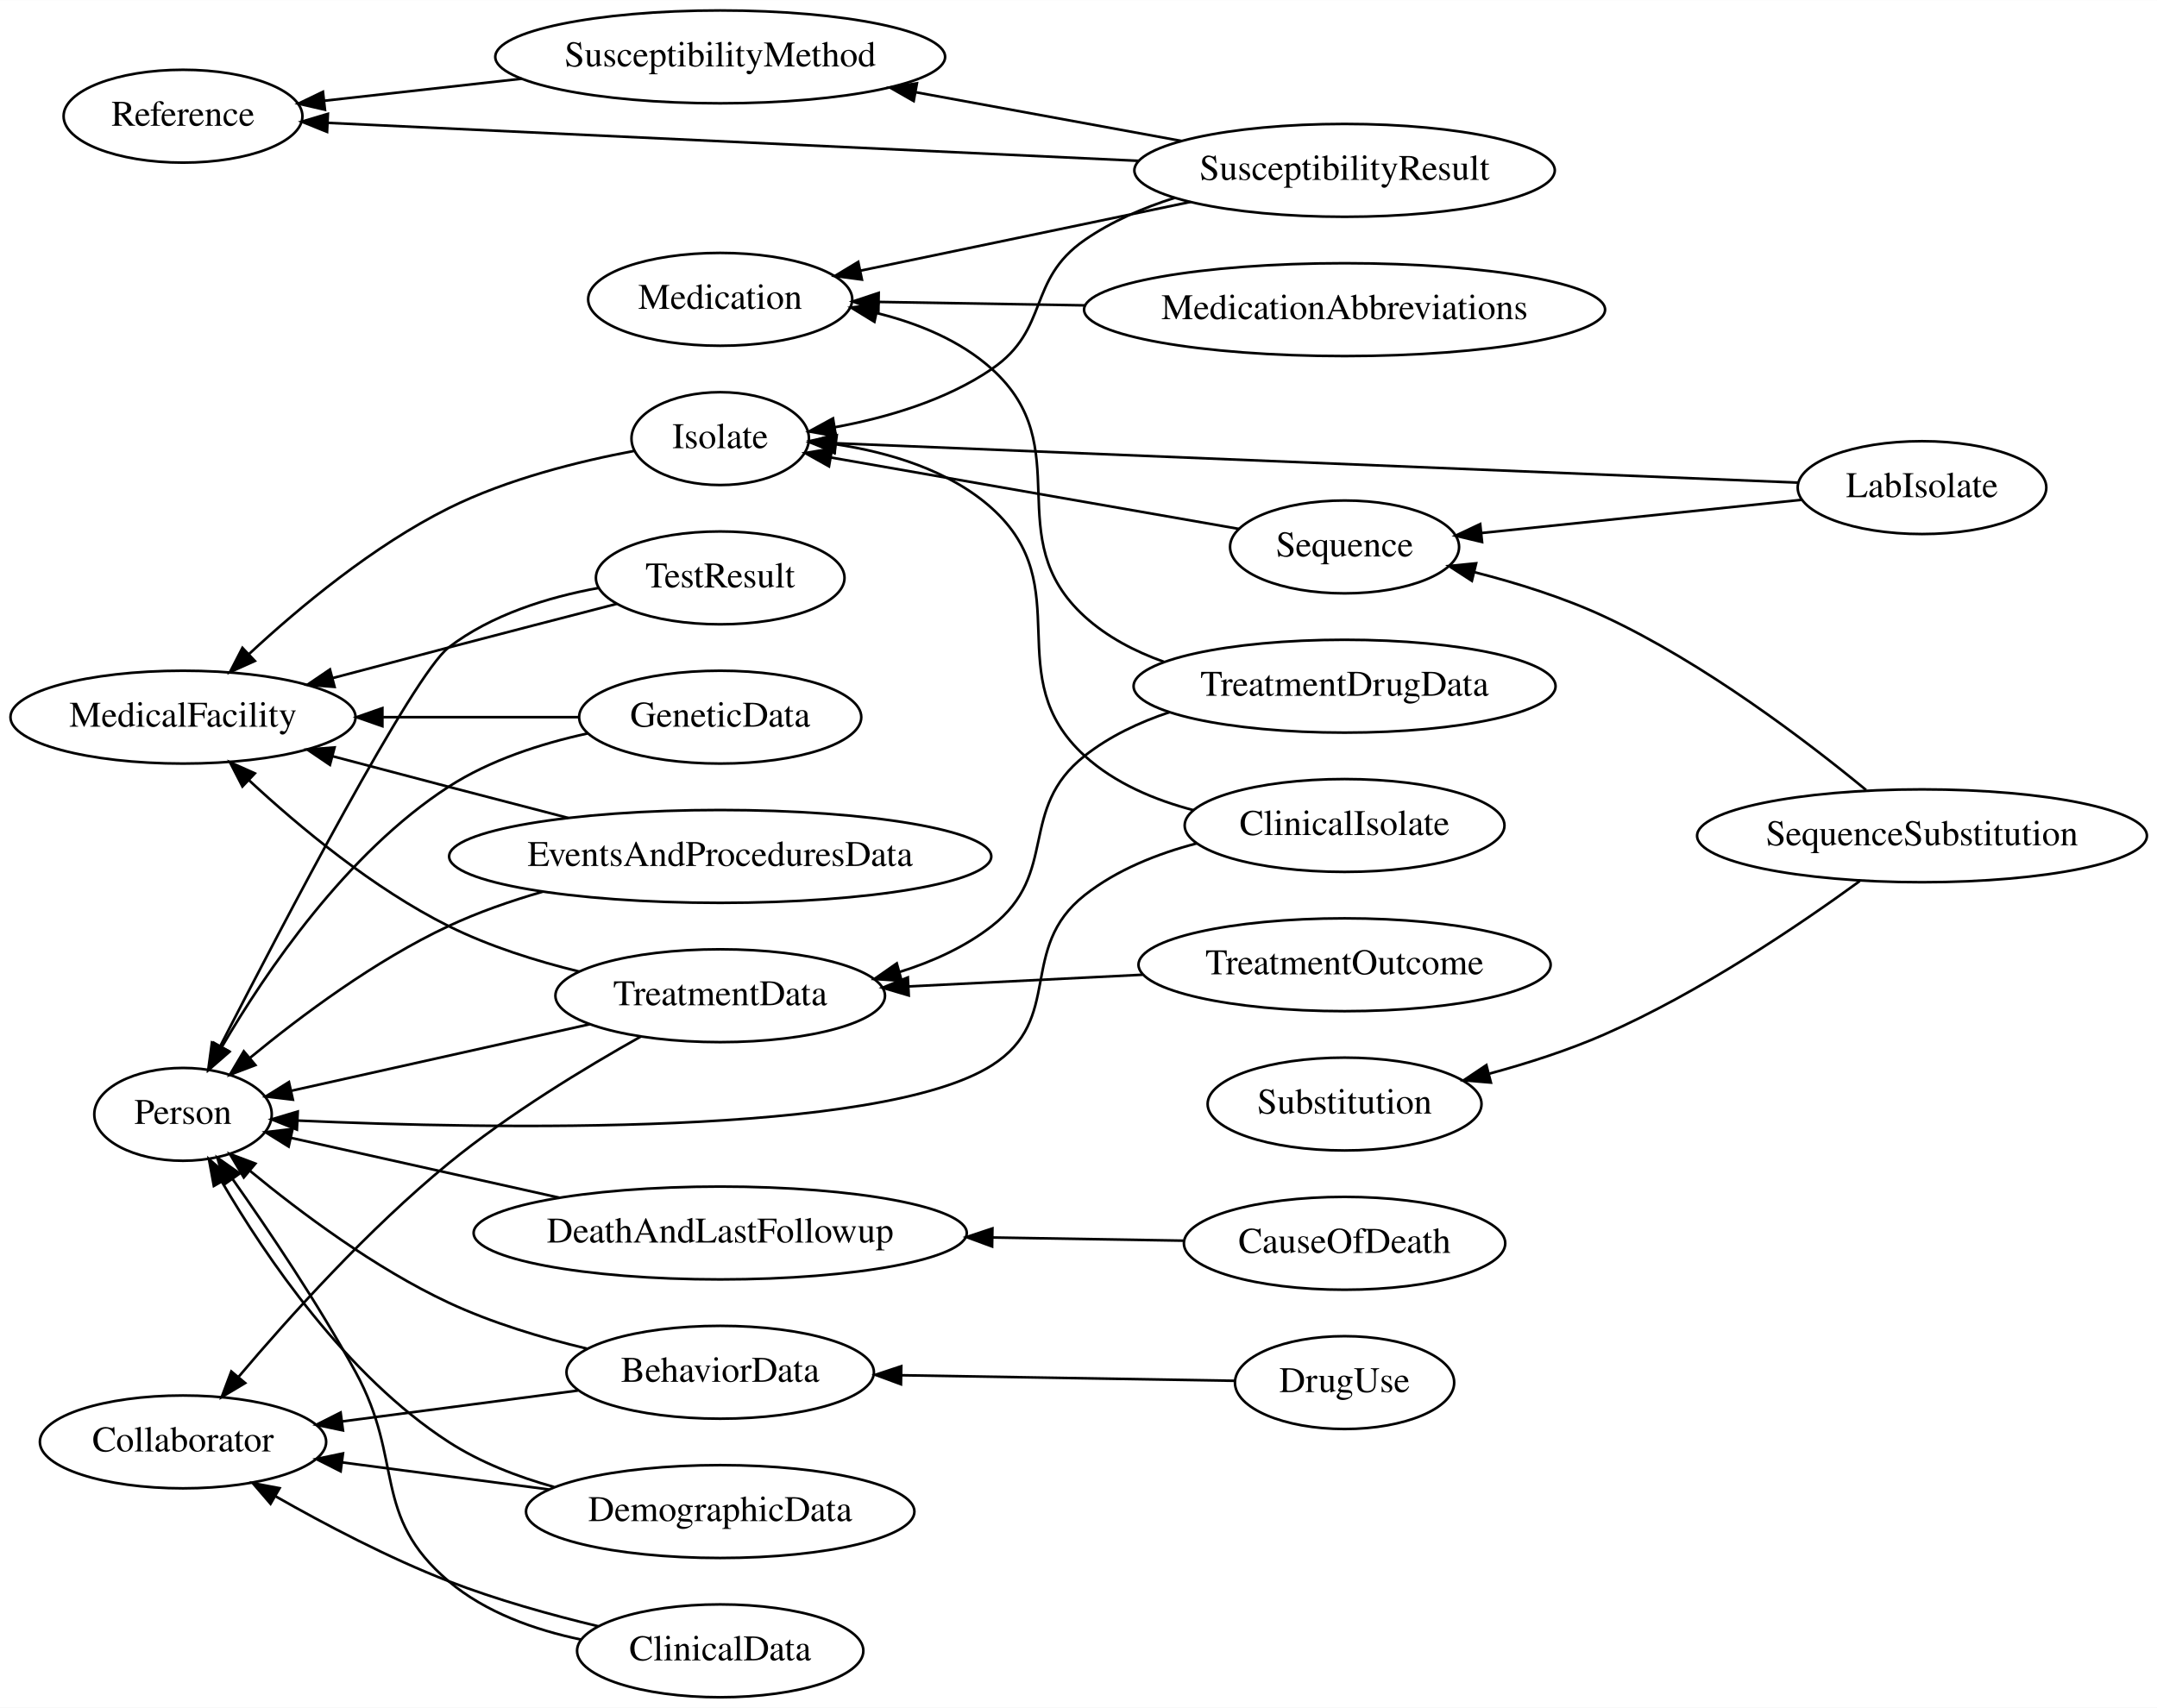
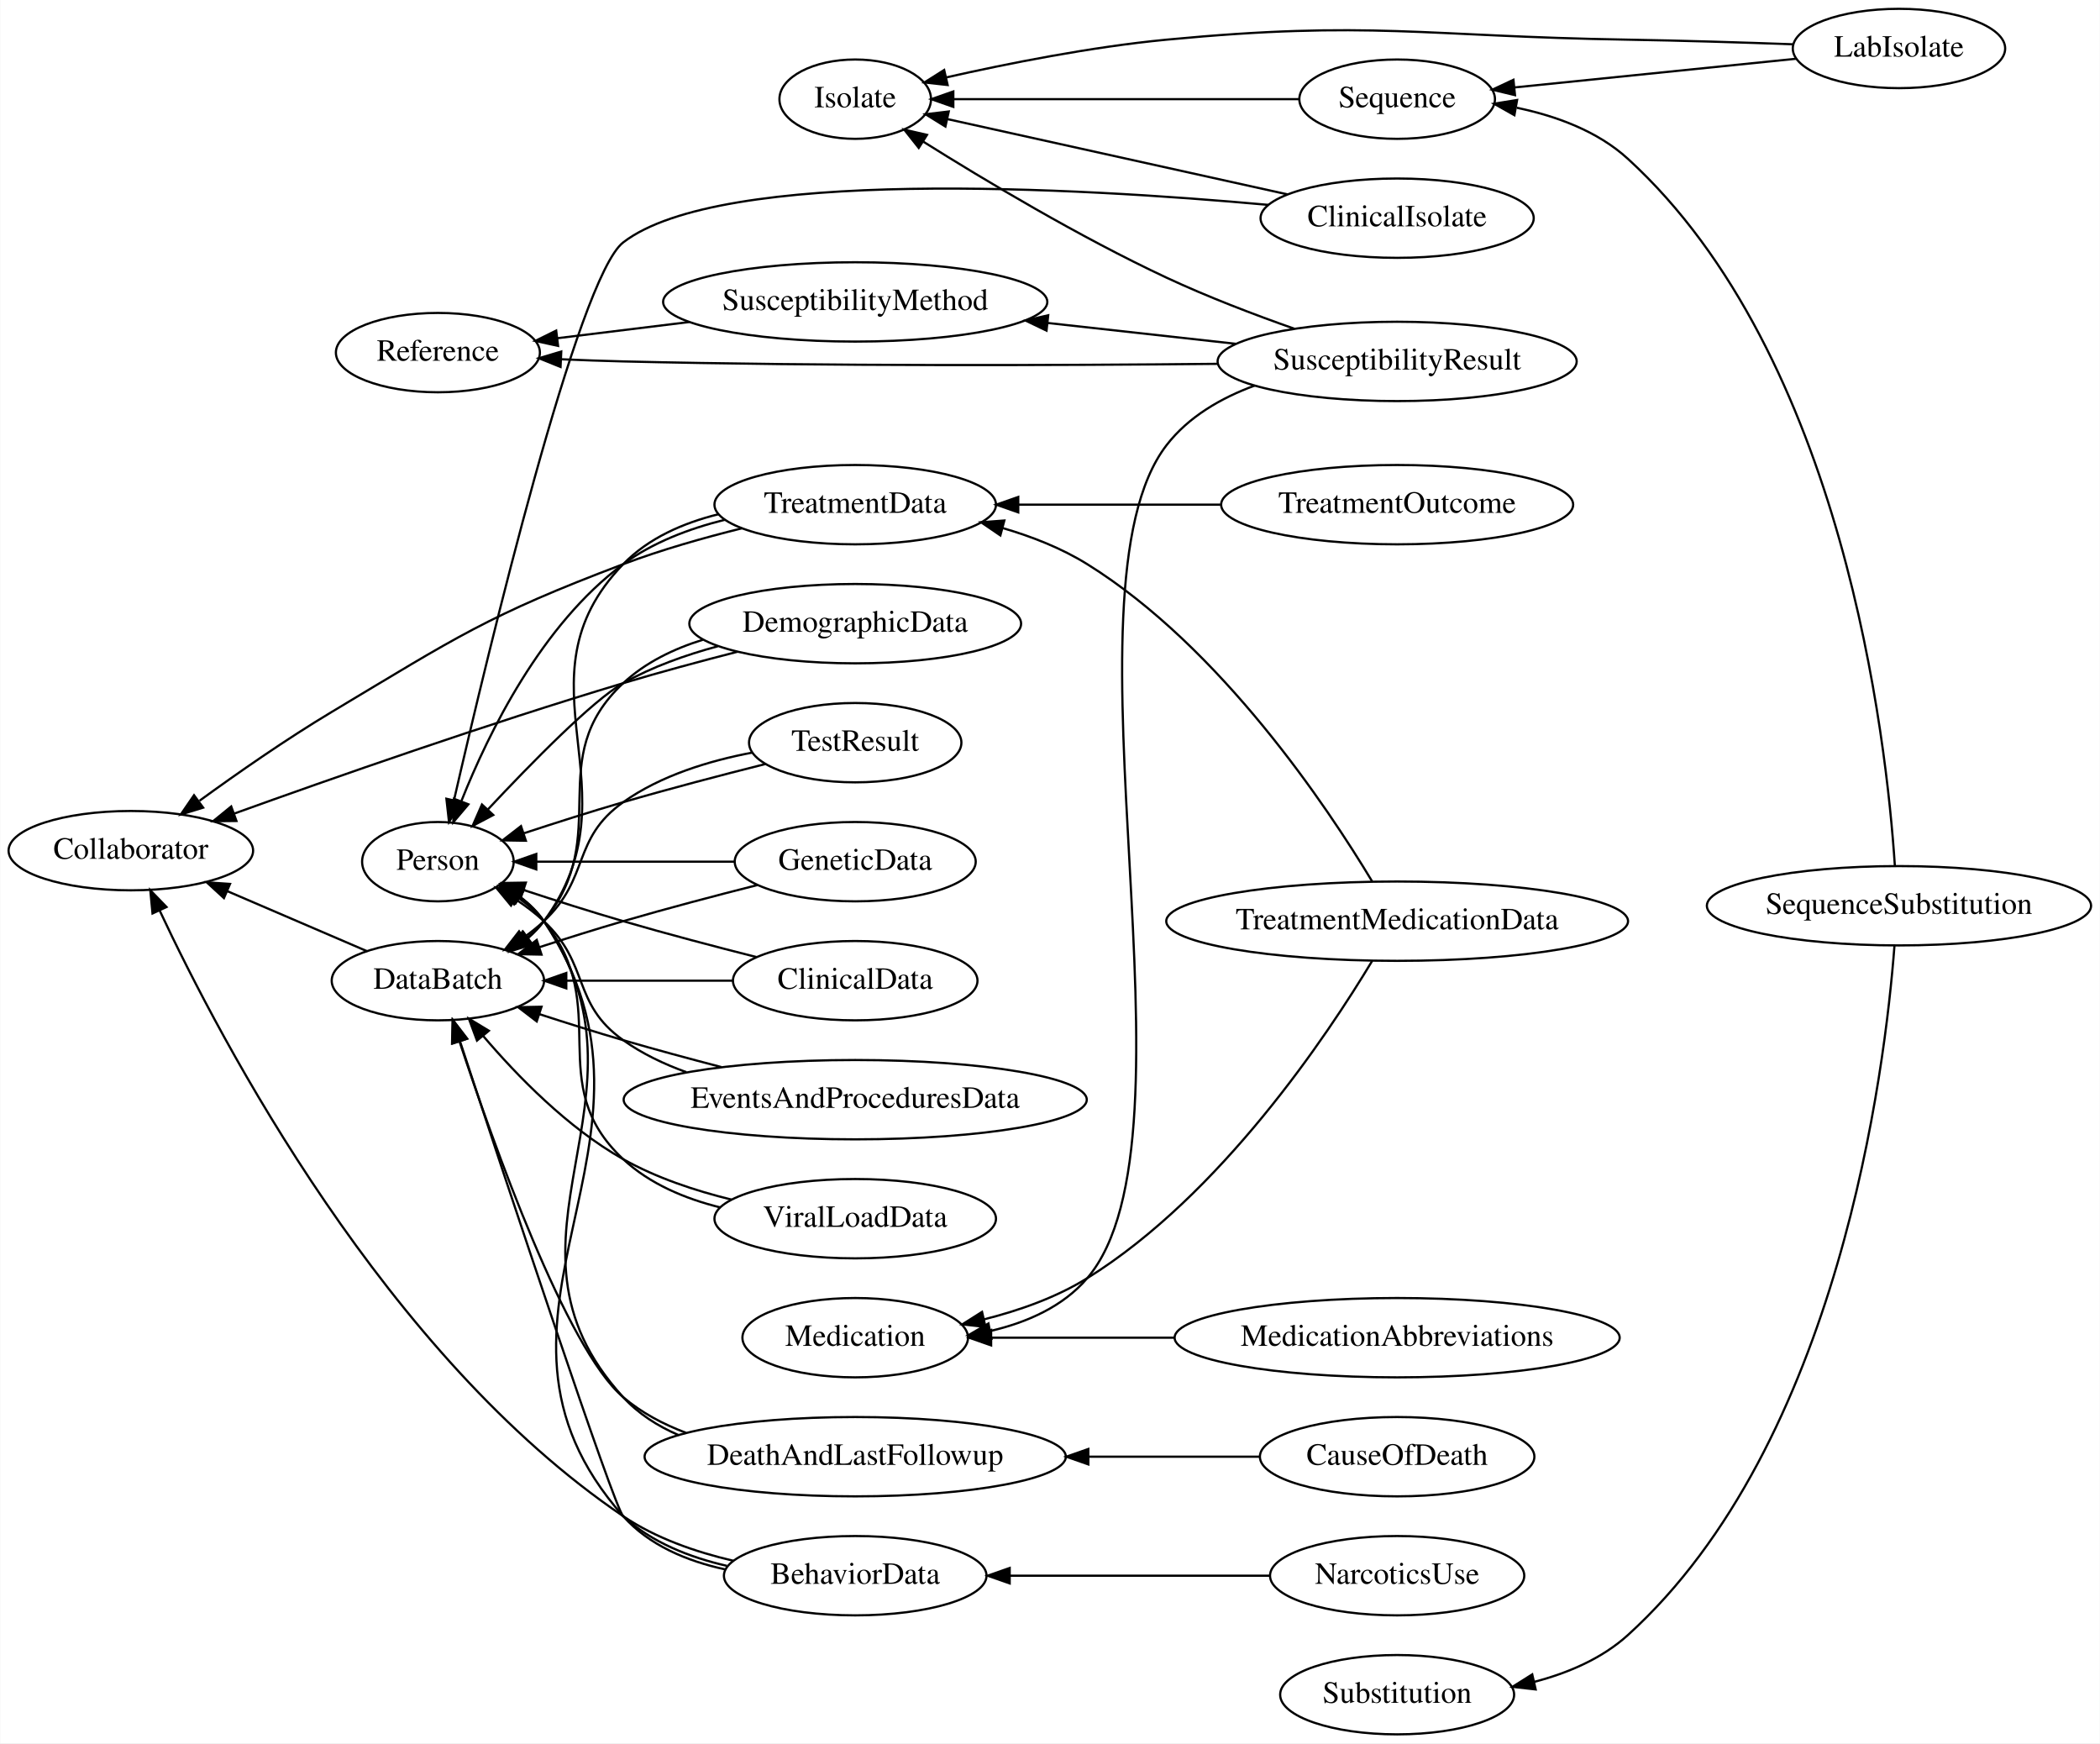
- <svg xmlns="http://www.w3.org/2000/svg" xmlns:xlink="http://www.w3.org/1999/xlink" width="836pt" height="662pt" viewBox="0.00 0.00 836.14 662.00">
-   <g id="graph0" class="graph" transform="scale(1 1) rotate(0) translate(4 658)">
-     <polygon fill="white" stroke="none" points="-4,4 -4,-658 832.136,-658 832.136,4 -4,4" />
+ <svg xmlns="http://www.w3.org/2000/svg" xmlns:xlink="http://www.w3.org/1999/xlink" width="953pt" height="791pt" viewBox="0.00 0.00 952.73 791.00">
+   <g id="graph0" class="graph" transform="scale(1 1) rotate(0) translate(4 787)">
+     <polygon fill="white" stroke="none" points="-4,4 -4,-787 948.729,-787 948.729,4 -4,4" />
    <g id="node1" class="node">
      <g id="a_node1">
-         <a xlink:href="/#susceptibilityresult" xlink:title="Drug susceptibility test results" target="_parent">
-           <ellipse fill="none" stroke="black" cx="517.21" cy="-592" rx="81.486" ry="18" />
-           <text text-anchor="middle" x="517.21" y="-588.3" font-family="Times,serif" font-size="14.00">SusceptibilityResult</text>
+         <a xlink:href="/#susceptibilityresult" xlink:title="Susceptibility test results" target="_parent">
+           <ellipse fill="none" stroke="black" cx="629.904" cy="-623" rx="81.486" ry="18" />
+           <text text-anchor="middle" x="629.904" y="-619.3" font-family="Times,serif" font-size="14.00">SusceptibilityResult</text>
        </a>
      </g>
    </g>
    <g id="node2" class="node">
      <g id="a_node2">
        <a xlink:href="/#isolate" xlink:title="Virus isolate (from an individual or used in a lab experiment)" target="_parent">
-           <ellipse fill="none" stroke="black" cx="275.179" cy="-488" rx="34.394" ry="18" />
-           <text text-anchor="middle" x="275.179" y="-484.3" font-family="Times,serif" font-size="14.00">Isolate</text>
+           <ellipse fill="none" stroke="black" cx="383.972" cy="-742" rx="34.394" ry="18" />
+           <text text-anchor="middle" x="383.972" y="-738.3" font-family="Times,serif" font-size="14.00">Isolate</text>
        </a>
      </g>
    </g>
    <g id="edge1" class="edge">
-       <path fill="none" stroke="black" d="M451.375,-581.355C439.103,-577.481 426.868,-572.199 416.469,-565 393.956,-549.413 403.069,-530.463 380.469,-515 362.593,-502.769 339.547,-496.078 319.667,-492.419" />
-       <polygon fill="black" stroke="black" points="320.039,-488.933 309.604,-490.768 318.906,-495.841 320.039,-488.933" />
+       <path fill="none" stroke="black" d="M583.322,-637.804C564.991,-644.248 543.837,-652.312 525.263,-661 485.725,-679.494 442.563,-705.336 414.704,-722.818" />
+       <polygon fill="black" stroke="black" points="412.804,-719.879 406.221,-728.18 416.544,-725.796 412.804,-719.879" />
    </g>
    <g id="node3" class="node">
      <g id="a_node3">
        <a xlink:href="/#susceptibilitymethod" xlink:title="Susceptibility testing methods" target="_parent">
-           <ellipse fill="none" stroke="black" cx="275.179" cy="-636" rx="87.185" ry="18" />
-           <text text-anchor="middle" x="275.179" y="-632.3" font-family="Times,serif" font-size="14.00">SusceptibilityMethod</text>
+           <ellipse fill="none" stroke="black" cx="383.972" cy="-650" rx="87.185" ry="18" />
+           <text text-anchor="middle" x="383.972" y="-646.3" font-family="Times,serif" font-size="14.00">SusceptibilityMethod</text>
        </a>
      </g>
    </g>
    <g id="edge2" class="edge">
-       <path fill="none" stroke="black" d="M454.084,-603.388C422.613,-609.157 384.158,-616.206 351.063,-622.273" />
-       <polygon fill="black" stroke="black" points="350.183,-618.876 340.978,-624.122 351.445,-625.761 350.183,-618.876" />
+       <path fill="none" stroke="black" d="M556.706,-630.991C529.93,-633.955 499.292,-637.346 471.376,-640.436" />
+       <polygon fill="black" stroke="black" points="470.782,-636.981 461.227,-641.56 471.552,-643.938 470.782,-636.981" />
    </g>
    <g id="node4" class="node">
      <g id="a_node4">
        <a xlink:href="/#medication" xlink:title="Medication" target="_parent">
-           <ellipse fill="none" stroke="black" cx="275.179" cy="-542" rx="51.191" ry="18" />
-           <text text-anchor="middle" x="275.179" y="-538.3" font-family="Times,serif" font-size="14.00">Medication</text>
+           <ellipse fill="none" stroke="black" cx="383.972" cy="-180" rx="51.191" ry="18" />
+           <text text-anchor="middle" x="383.972" y="-176.3" font-family="Times,serif" font-size="14.00">Medication</text>
        </a>
      </g>
    </g>
    <g id="edge3" class="edge">
-       <path fill="none" stroke="black" d="M457.492,-579.769C418.379,-571.621 367.391,-561 329.452,-553.097" />
-       <polygon fill="black" stroke="black" points="330.114,-549.66 319.611,-551.047 328.687,-556.513 330.114,-549.66" />
+       <path fill="none" stroke="black" d="M565.273,-612.049C549.983,-606.419 535.214,-597.897 525.263,-585 473.718,-518.194 544.022,-271.199 489.263,-207 478.257,-194.097 461.963,-186.947 445.507,-183.093" />
+       <polygon fill="black" stroke="black" points="445.772,-179.579 435.287,-181.098 444.431,-186.449 445.772,-179.579" />
    </g>
    <g id="node5" class="node">
      <g id="a_node5">
        <a xlink:href="/#reference" xlink:title="A reference to a publication" target="_parent">
-           <ellipse fill="none" stroke="black" cx="66.944" cy="-613" rx="46.292" ry="18" />
-           <text text-anchor="middle" x="66.944" y="-609.3" font-family="Times,serif" font-size="14.00">Reference</text>
+           <ellipse fill="none" stroke="black" cx="194.586" cy="-627" rx="46.292" ry="18" />
+           <text text-anchor="middle" x="194.586" y="-623.3" font-family="Times,serif" font-size="14.00">Reference</text>
        </a>
      </g>
    </g>
    <g id="edge4" class="edge">
-       <path fill="none" stroke="black" d="M437.615,-595.682C347.501,-599.904 202.087,-606.716 123.174,-610.413" />
-       <polygon fill="black" stroke="black" points="122.783,-606.927 112.958,-610.891 123.111,-613.919 122.783,-606.927" />
+       <path fill="none" stroke="black" d="M548.561,-621.903C477.567,-621.196 371.227,-620.774 278.682,-623 269.563,-623.219 259.886,-623.574 250.481,-623.984" />
+       <polygon fill="black" stroke="black" points="250.25,-620.49 240.422,-624.446 250.572,-627.483 250.25,-620.49" />
+     </g>
+     <g id="edge5" class="edge">
+       <path fill="none" stroke="black" d="M308.643,-640.877C288.641,-638.422 267.408,-635.815 248.808,-633.533" />
+       <polygon fill="black" stroke="black" points="249.123,-630.045 238.771,-632.301 248.27,-636.993 249.123,-630.045" />
    </g>
    <g id="node6" class="node">
      <g id="a_node6">
-         <a xlink:href="/#medicalfacility" xlink:title="A treatment, diagnosis, or research centre" target="_parent">
-           <ellipse fill="none" stroke="black" cx="66.944" cy="-380" rx="66.888" ry="18" />
-           <text text-anchor="middle" x="66.944" y="-376.3" font-family="Times,serif" font-size="14.00">MedicalFacility</text>
-         </a>
-       </g>
-     </g>
-     <g id="edge5" class="edge">
-       <path fill="none" stroke="black" d="M241.922,-483.243C220.664,-479.257 192.653,-472.346 169.888,-461 140.726,-446.466 112.085,-422.619 92.623,-404.555" />
-       <polygon fill="black" stroke="black" points="94.792,-401.79 85.124,-397.457 89.98,-406.873 94.792,-401.79" />
-     </g>
-     <g id="edge6" class="edge">
-       <path fill="none" stroke="black" d="M198.263,-627.534C172.851,-624.7 145.066,-621.601 121.704,-618.995" />
-       <polygon fill="black" stroke="black" points="121.971,-615.504 111.645,-617.874 121.195,-622.461 121.971,-615.504" />
+         <a xlink:href="/#collaborator" xlink:title="A collaborating site (provides participant data)" target="_parent">
+           <ellipse fill="none" stroke="black" cx="55.245" cy="-401" rx="55.491" ry="18" />
+           <text text-anchor="middle" x="55.245" y="-397.3" font-family="Times,serif" font-size="14.00">Collaborator</text>
+         </a>
+       </g>
    </g>
    <g id="node7" class="node">
      <g id="a_node7">
-         <a xlink:href="/#collaborator" xlink:title="A collaborating site (provides participant data)" target="_parent">
-           <ellipse fill="none" stroke="black" cx="66.944" cy="-99" rx="55.491" ry="18" />
-           <text text-anchor="middle" x="66.944" y="-95.3" font-family="Times,serif" font-size="14.00">Collaborator</text>
-         </a>
-       </g>
+         <a xlink:href="/#clinicalisolate" xlink:title="Isolate information" target="_parent">
+           <ellipse fill="none" stroke="black" cx="629.904" cy="-688" rx="61.99" ry="18" />
+           <text text-anchor="middle" x="629.904" y="-684.3" font-family="Times,serif" font-size="14.00">ClinicalIsolate</text>
+         </a>
+       </g>
+     </g>
+     <g id="edge6" class="edge">
+       <path fill="none" stroke="black" d="M580.127,-698.798C534.915,-708.807 468.41,-723.529 425.898,-732.94" />
+       <polygon fill="black" stroke="black" points="424.904,-729.575 415.897,-735.154 426.417,-736.41 424.904,-729.575" />
    </g>
    <g id="node8" class="node">
      <g id="a_node8">
-         <a xlink:href="/#clinicalisolate" xlink:title="Isolate information" target="_parent">
-           <ellipse fill="none" stroke="black" cx="517.21" cy="-338" rx="61.99" ry="18" />
-           <text text-anchor="middle" x="517.21" y="-334.3" font-family="Times,serif" font-size="14.00">ClinicalIsolate</text>
+         <a xlink:href="/#person" xlink:title="A study participant" target="_parent">
+           <ellipse fill="none" stroke="black" cx="194.586" cy="-396" rx="34.394" ry="18" />
+           <text text-anchor="middle" x="194.586" y="-392.3" font-family="Times,serif" font-size="14.00">Person</text>
        </a>
      </g>
    </g>
    <g id="edge7" class="edge">
-       <path fill="none" stroke="black" d="M458.811,-343.896C443.582,-347.866 428.147,-354.376 416.469,-365 382.763,-395.665 414.344,-430.521 380.469,-461 364.056,-475.768 340.602,-482.658 320.092,-485.794" />
-       <polygon fill="black" stroke="black" points="319.473,-482.345 309.996,-487.082 320.359,-489.288 319.473,-482.345" />
+       <path fill="none" stroke="black" d="M571.534,-694.026C484.089,-701.943 322.925,-711.149 278.682,-677 258.135,-661.141 217.539,-491.986 201.917,-424.028" />
+       <polygon fill="black" stroke="black" points="205.272,-422.997 199.632,-414.029 198.448,-424.557 205.272,-422.997" />
    </g>
    <g id="node9" class="node">
      <g id="a_node9">
-         <a xlink:href="/#person" xlink:title="A study participant" target="_parent">
-           <ellipse fill="none" stroke="black" cx="66.944" cy="-226" rx="34.394" ry="18" />
-           <text text-anchor="middle" x="66.944" y="-222.3" font-family="Times,serif" font-size="14.00">Person</text>
+         <a xlink:href="/#geneticdata" xlink:title="Records relevant genetic data about participants (e.g. IL28B)" target="_parent">
+           <ellipse fill="none" stroke="black" cx="383.972" cy="-396" rx="54.691" ry="18" />
+           <text text-anchor="middle" x="383.972" y="-392.3" font-family="Times,serif" font-size="14.00">GeneticData</text>
        </a>
      </g>
    </g>
    <g id="edge8" class="edge">
-       <path fill="none" stroke="black" d="M459.997,-331.078C444.701,-327.094 428.934,-320.833 416.469,-311 390.236,-290.306 408.67,-262.921 380.469,-245 336.98,-217.365 186.506,-220.24 111.355,-223.593" />
-       <polygon fill="black" stroke="black" points="111.095,-220.101 101.27,-224.066 111.423,-227.093 111.095,-220.101" />
+       <path fill="none" stroke="black" d="M329.275,-396C300.823,-396 266.314,-396 239.484,-396" />
+       <polygon fill="black" stroke="black" points="239.237,-392.5 229.237,-396 239.237,-399.5 239.237,-392.5" />
    </g>
    <g id="node10" class="node">
      <g id="a_node10">
-         <a xlink:href="/#treatmentdrugdata" xlink:title="How much and what kind of a drug was included in a treatment regimen" target="_parent">
-           <ellipse fill="none" stroke="black" cx="517.21" cy="-392" rx="81.786" ry="18" />
-           <text text-anchor="middle" x="517.21" y="-388.3" font-family="Times,serif" font-size="14.00">TreatmentDrugData</text>
+         <a xlink:href="/#databatch" xlink:title="A study, trial, or other batch of data from a collaborator" target="_parent">
+           <ellipse fill="none" stroke="black" cx="194.586" cy="-342" rx="48.192" ry="18" />
+           <text text-anchor="middle" x="194.586" y="-338.3" font-family="Times,serif" font-size="14.00">DataBatch</text>
        </a>
      </g>
    </g>
    <g id="edge9" class="edge">
-       <path fill="none" stroke="black" d="M447.155,-401.466C435.934,-405.464 425.161,-411.093 416.469,-419 382.763,-449.665 414.344,-484.521 380.469,-515 368.15,-526.085 351.864,-532.731 335.833,-536.683" />
-       <polygon fill="black" stroke="black" points="334.965,-533.289 325.923,-538.811 336.435,-540.133 334.965,-533.289" />
+       <path fill="none" stroke="black" d="M339.681,-385.42C320.866,-380.66 298.612,-374.812 278.682,-369 266.272,-365.381 252.916,-361.18 240.619,-357.184" />
+       <polygon fill="black" stroke="black" points="241.616,-353.828 231.023,-354.04 239.436,-360.48 241.616,-353.828" />
+     </g>
+     <g id="edge34" class="edge">
+       <path fill="none" stroke="black" d="M162.421,-355.388C143.701,-363.43 119.616,-373.777 99.119,-382.582" />
+       <polygon fill="black" stroke="black" points="97.493,-379.471 89.686,-386.634 100.256,-385.903 97.493,-379.471" />
    </g>
    <g id="node11" class="node">
      <g id="a_node11">
-         <a xlink:href="/#treatmentdata" xlink:title="Information about a participant's treatment" target="_parent">
-           <ellipse fill="none" stroke="black" cx="275.179" cy="-272" rx="63.889" ry="18" />
-           <text text-anchor="middle" x="275.179" y="-268.3" font-family="Times,serif" font-size="14.00">TreatmentData</text>
+         <a xlink:href="/#clinicaldata" xlink:title="Diagnostic information about a participant" target="_parent">
+           <ellipse fill="none" stroke="black" cx="383.972" cy="-342" rx="55.491" ry="18" />
+           <text text-anchor="middle" x="383.972" y="-338.3" font-family="Times,serif" font-size="14.00">ClinicalData</text>
        </a>
      </g>
    </g>
    <g id="edge10" class="edge">
-       <path fill="none" stroke="black" d="M449.339,-381.927C437.574,-378.002 426.047,-372.555 416.469,-365 390.236,-344.306 406.817,-319.549 380.469,-299 370.069,-290.888 357.484,-285.197 344.707,-281.207" />
-       <polygon fill="black" stroke="black" points="345.506,-277.797 334.933,-278.477 343.622,-284.538 345.506,-277.797" />
-     </g>
-     <g id="edge33" class="edge">
-       <path fill="none" stroke="black" d="M220.648,-281.331C203.864,-285.434 185.623,-291.158 169.888,-299 140.726,-313.534 112.085,-337.381 92.623,-355.445" />
-       <polygon fill="black" stroke="black" points="89.98,-353.127 85.124,-362.543 94.792,-358.21 89.98,-353.127" />
-     </g>
-     <g id="edge34" class="edge">
-       <path fill="none" stroke="black" d="M244.503,-256.224C222.858,-244.086 193.334,-226.186 169.888,-207 138.965,-181.696 108.123,-147.451 88.596,-124.363" />
-       <polygon fill="black" stroke="black" points="91.035,-121.824 81.935,-116.399 85.666,-126.315 91.035,-121.824" />
-     </g>
-     <g id="edge35" class="edge">
-       <path fill="none" stroke="black" d="M224.78,-260.982C189.358,-253.081 142.203,-242.563 108.878,-235.13" />
-       <polygon fill="black" stroke="black" points="109.53,-231.69 99.008,-232.929 108.006,-238.522 109.53,-231.69" />
+       <path fill="none" stroke="black" d="M339.172,-352.709C320.465,-357.445 298.432,-363.24 278.682,-369 263.917,-373.306 247.813,-378.436 233.747,-383.062" />
+       <polygon fill="black" stroke="black" points="232.303,-379.854 223.913,-386.323 234.506,-386.498 232.303,-379.854" />
+     </g>
+     <g id="edge11" class="edge">
+       <path fill="none" stroke="black" d="M328.521,-342C304.788,-342 276.956,-342 252.908,-342" />
+       <polygon fill="black" stroke="black" points="252.856,-338.5 242.856,-342 252.856,-345.5 252.856,-338.5" />
    </g>
    <g id="node12" class="node">
      <g id="a_node12">
-         <a xlink:href="/#geneticdata" xlink:title="Records relevant genetic data about participants (e.g. IL28B)" target="_parent">
-           <ellipse fill="none" stroke="black" cx="275.179" cy="-380" rx="54.691" ry="18" />
-           <text text-anchor="middle" x="275.179" y="-376.3" font-family="Times,serif" font-size="14.00">GeneticData</text>
-         </a>
-       </g>
-     </g>
-     <g id="edge11" class="edge">
-       <path fill="none" stroke="black" d="M220.531,-380C197.349,-380 169.796,-380 144.524,-380" />
-       <polygon fill="black" stroke="black" points="144.226,-376.5 134.225,-380 144.225,-383.5 144.226,-376.5" />
+         <a xlink:href="/#demographicdata" xlink:title="Demographic information about a participant" target="_parent">
+           <ellipse fill="none" stroke="black" cx="383.972" cy="-504" rx="75.287" ry="18" />
+           <text text-anchor="middle" x="383.972" y="-500.3" font-family="Times,serif" font-size="14.00">DemographicData</text>
+         </a>
+       </g>
    </g>
    <g id="edge12" class="edge">
-       <path fill="none" stroke="black" d="M223.757,-373.687C205.72,-369.747 185.909,-363.357 169.888,-353 130.251,-327.377 98.959,-281.169 81.984,-252.117" />
-       <polygon fill="black" stroke="black" points="84.973,-250.293 76.983,-243.335 78.89,-253.757 84.973,-250.293" />
+       <path fill="none" stroke="black" d="M330.503,-491.245C313.859,-486.977 295.432,-482.022 278.682,-477 216.953,-458.493 146.741,-433.9 102,-417.771" />
+       <polygon fill="black" stroke="black" points="103.17,-414.473 92.576,-414.363 100.79,-421.055 103.17,-414.473" />
+     </g>
+     <g id="edge13" class="edge">
+       <path fill="none" stroke="black" d="M321.629,-493.748C306.98,-489.801 291.8,-484.389 278.682,-477 264.924,-469.251 236.86,-440.623 217.168,-419.59" />
+       <polygon fill="black" stroke="black" points="219.705,-417.179 210.333,-412.238 214.578,-421.945 219.705,-417.179" />
+     </g>
+     <g id="edge14" class="edge">
+       <path fill="none" stroke="black" d="M314.854,-496.703C301.604,-492.603 288.729,-486.382 278.682,-477 241.702,-442.468 274.732,-408.151 242.682,-369 240.465,-366.293 237.901,-363.803 235.137,-361.524" />
+       <polygon fill="black" stroke="black" points="237.108,-358.631 226.939,-355.656 233.034,-364.323 237.108,-358.631" />
    </g>
    <g id="node13" class="node">
      <g id="a_node13">
-         <a xlink:href="/#clinicaldata" xlink:title="Diagnostic information about a participant" target="_parent">
-           <ellipse fill="none" stroke="black" cx="275.179" cy="-18" rx="55.491" ry="18" />
-           <text text-anchor="middle" x="275.179" y="-14.3" font-family="Times,serif" font-size="14.00">ClinicalData</text>
-         </a>
-       </g>
-     </g>
-     <g id="edge13" class="edge">
-       <path fill="none" stroke="black" d="M228.017,-27.496C209.626,-31.909 188.457,-37.793 169.888,-45 146.677,-54.009 121.97,-67.002 102.693,-77.985" />
-       <polygon fill="black" stroke="black" points="100.875,-74.993 93.97,-83.028 104.379,-81.053 100.875,-74.993" />
-     </g>
-     <g id="edge14" class="edge">
-       <path fill="none" stroke="black" d="M221.361,-22.334C203.383,-26.077 184.229,-32.849 169.888,-45 139.832,-70.468 152.796,-91.439 133.888,-126 119.368,-152.54 100.056,-181.209 86.087,-201.016" />
-       <polygon fill="black" stroke="black" points="83.215,-199.015 80.269,-209.192 88.919,-203.073 83.215,-199.015" />
+         <a xlink:href="/#treatmentmedicationdata" xlink:title="How much and what kind of medications were included in a treatment regimen" target="_parent">
+           <ellipse fill="none" stroke="black" cx="629.904" cy="-369" rx="104.782" ry="18" />
+           <text text-anchor="middle" x="629.904" y="-365.3" font-family="Times,serif" font-size="14.00">TreatmentMedicationData</text>
+         </a>
+       </g>
+     </g>
+     <g id="edge15" class="edge">
+       <path fill="none" stroke="black" d="M618.595,-351.01C598.332,-317.326 549.961,-244.747 489.263,-207 475.19,-198.248 458.364,-192.32 442.378,-188.309" />
+       <polygon fill="black" stroke="black" points="443.095,-184.883 432.564,-186.052 441.525,-191.705 443.095,-184.883" />
    </g>
    <g id="node14" class="node">
      <g id="a_node14">
-         <a xlink:href="/#demographicdata" xlink:title="Demographic information about a participant" target="_parent">
-           <ellipse fill="none" stroke="black" cx="275.179" cy="-72" rx="75.287" ry="18" />
-           <text text-anchor="middle" x="275.179" y="-68.3" font-family="Times,serif" font-size="14.00">DemographicData</text>
-         </a>
-       </g>
-     </g>
-     <g id="edge15" class="edge">
-       <path fill="none" stroke="black" d="M208.641,-80.58C183.037,-83.932 153.85,-87.753 128.723,-91.043" />
-       <polygon fill="black" stroke="black" points="128.049,-87.601 118.588,-92.37 128.958,-94.542 128.049,-87.601" />
+         <a xlink:href="/#treatmentdata" xlink:title="Information about a participant's treatment" target="_parent">
+           <ellipse fill="none" stroke="black" cx="383.972" cy="-558" rx="63.889" ry="18" />
+           <text text-anchor="middle" x="383.972" y="-554.3" font-family="Times,serif" font-size="14.00">TreatmentData</text>
+         </a>
+       </g>
    </g>
    <g id="edge16" class="edge">
-       <path fill="none" stroke="black" d="M210.803,-81.521C196.607,-85.48 182.139,-91.08 169.888,-99 130.251,-124.623 98.959,-170.831 81.984,-199.883" />
-       <polygon fill="black" stroke="black" points="78.89,-198.243 76.983,-208.665 84.973,-201.707 78.89,-198.243" />
+       <path fill="none" stroke="black" d="M618.595,-386.99C598.332,-420.674 549.961,-493.253 489.263,-531 477.633,-538.233 464.123,-543.537 450.761,-547.424" />
+       <polygon fill="black" stroke="black" points="449.842,-544.046 441.086,-550.011 451.651,-550.809 449.842,-544.046" />
+     </g>
+     <g id="edge38" class="edge">
+       <path fill="none" stroke="black" d="M332.689,-547.309C315.327,-543.008 295.915,-537.511 278.682,-531 217.065,-507.722 203.01,-497.824 146.49,-464 125.826,-451.634 103.636,-436.174 86.43,-423.664" />
+       <polygon fill="black" stroke="black" points="88.055,-420.516 77.922,-417.424 83.915,-426.16 88.055,-420.516" />
+     </g>
+     <g id="edge39" class="edge">
+       <path fill="none" stroke="black" d="M324.826,-551.147C308.755,-547.166 292.071,-540.89 278.682,-531 241.688,-503.675 217.583,-454.499 205.304,-423.643" />
+       <polygon fill="black" stroke="black" points="208.433,-422.028 201.591,-413.939 201.895,-424.53 208.433,-422.028" />
+     </g>
+     <g id="edge40" class="edge">
+       <path fill="none" stroke="black" d="M321.953,-553.672C306.013,-549.728 290.116,-542.838 278.682,-531 227.44,-477.95 286.4,-428.403 242.682,-369 240.671,-366.267 238.294,-363.769 235.694,-361.494" />
+       <polygon fill="black" stroke="black" points="237.486,-358.466 227.368,-355.324 233.318,-364.09 237.486,-358.466" />
    </g>
    <g id="node15" class="node">
      <g id="a_node15">
        <a xlink:href="/#medicationabbreviations" xlink:title="Common abbreviations for medications" target="_parent">
-           <ellipse fill="none" stroke="black" cx="517.21" cy="-538" rx="100.983" ry="18" />
-           <text text-anchor="middle" x="517.21" y="-534.3" font-family="Times,serif" font-size="14.00">MedicationAbbreviations</text>
+           <ellipse fill="none" stroke="black" cx="629.904" cy="-180" rx="100.983" ry="18" />
+           <text text-anchor="middle" x="629.904" y="-176.3" font-family="Times,serif" font-size="14.00">MedicationAbbreviations</text>
        </a>
      </g>
    </g>
    <g id="edge17" class="edge">
-       <path fill="none" stroke="black" d="M416.848,-539.656C389.651,-540.109 360.994,-540.587 336.695,-540.992" />
-       <polygon fill="black" stroke="black" points="336.504,-537.494 326.564,-541.16 336.621,-544.493 336.504,-537.494" />
+       <path fill="none" stroke="black" d="M528.984,-180C500.768,-180 470.923,-180 445.765,-180" />
+       <polygon fill="black" stroke="black" points="445.649,-176.5 435.649,-180 445.649,-183.5 445.649,-176.5" />
    </g>
    <g id="node16" class="node">
      <g id="a_node16">
-         <a xlink:href="/#eventsandproceduresdata" xlink:title="Significant clinical events and/or procedures (e.g. diagnoses, surgeries, etc.)" target="_parent">
-           <ellipse fill="none" stroke="black" cx="275.179" cy="-326" rx="105.082" ry="18" />
-           <text text-anchor="middle" x="275.179" y="-322.3" font-family="Times,serif" font-size="14.00">EventsAndProceduresData</text>
+         <a xlink:href="/#eventsandproceduresdata" xlink:title="Significant clinical events and/or procedures (e.g. diagnosed comorbid conditions, surgeries, transplants, etc.)" target="_parent">
+           <ellipse fill="none" stroke="black" cx="383.972" cy="-288" rx="105.082" ry="18" />
+           <text text-anchor="middle" x="383.972" y="-284.3" font-family="Times,serif" font-size="14.00">EventsAndProceduresData</text>
        </a>
      </g>
    </g>
    <g id="edge18" class="edge">
-       <path fill="none" stroke="black" d="M216.242,-340.938C201.147,-344.847 184.905,-349.067 169.888,-353 155.354,-356.806 139.662,-360.947 125.048,-364.816" />
-       <polygon fill="black" stroke="black" points="123.901,-361.499 115.131,-367.444 125.694,-368.265 123.901,-361.499" />
+       <path fill="none" stroke="black" d="M307.37,-300.479C297.185,-304.141 287.294,-308.877 278.682,-315 255.173,-331.714 263.754,-349.303 242.682,-369 238.822,-372.608 234.394,-375.931 229.832,-378.92" />
+       <polygon fill="black" stroke="black" points="227.761,-376.081 221.007,-384.245 231.378,-382.075 227.761,-376.081" />
    </g>
    <g id="edge19" class="edge">
-       <path fill="none" stroke="black" d="M206.418,-312.339C193.98,-308.752 181.324,-304.347 169.888,-299 141.419,-285.688 112.637,-264.173 92.95,-247.941" />
-       <polygon fill="black" stroke="black" points="95.006,-245.097 85.097,-241.348 90.505,-250.458 95.006,-245.097" />
+       <path fill="none" stroke="black" d="M323.238,-302.798C308.617,-306.604 293.046,-310.811 278.682,-315 266.272,-318.619 252.916,-322.82 240.619,-326.816" />
+       <polygon fill="black" stroke="black" points="239.436,-323.52 231.023,-329.96 241.616,-330.172 239.436,-323.52" />
    </g>
    <g id="node17" class="node">
      <g id="a_node17">
        <a xlink:href="/#deathandlastfollowup" xlink:title="Records data about  leaving the study" target="_parent">
-           <ellipse fill="none" stroke="black" cx="275.179" cy="-180" rx="95.583" ry="18" />
-           <text text-anchor="middle" x="275.179" y="-176.3" font-family="Times,serif" font-size="14.00">DeathAndLastFollowup</text>
+           <ellipse fill="none" stroke="black" cx="383.972" cy="-126" rx="95.583" ry="18" />
+           <text text-anchor="middle" x="383.972" y="-122.3" font-family="Times,serif" font-size="14.00">DeathAndLastFollowup</text>
        </a>
      </g>
    </g>
    <g id="edge20" class="edge">
-       <path fill="none" stroke="black" d="M212.86,-193.677C179.297,-201.163 138.622,-210.235 108.919,-216.861" />
-       <polygon fill="black" stroke="black" points="107.898,-213.502 98.9,-219.095 109.422,-220.334 107.898,-213.502" />
+       <path fill="none" stroke="black" d="M303.642,-135.876C294.244,-139.941 285.565,-145.482 278.682,-153 212.963,-224.785 298.251,-289.1 242.682,-369 239.73,-373.243 235.882,-376.908 231.657,-380.047" />
+       <polygon fill="black" stroke="black" points="229.745,-377.115 223.203,-385.449 233.514,-383.014 229.745,-377.115" />
+     </g>
+     <g id="edge21" class="edge">
+       <path fill="none" stroke="black" d="M307.143,-136.855C296.815,-140.741 286.944,-145.971 278.682,-153 252.866,-174.964 219.843,-267.626 204.35,-314.541" />
+       <polygon fill="black" stroke="black" points="201.011,-313.49 201.233,-324.083 207.665,-315.664 201.011,-313.49" />
    </g>
    <g id="node18" class="node">
      <g id="a_node18">
        <a xlink:href="/#treatmentoutcome" xlink:title="Outcome of a participant's treatment" target="_parent">
-           <ellipse fill="none" stroke="black" cx="517.21" cy="-284" rx="79.886" ry="18" />
-           <text text-anchor="middle" x="517.21" y="-280.3" font-family="Times,serif" font-size="14.00">TreatmentOutcome</text>
-         </a>
-       </g>
-     </g>
-     <g id="edge21" class="edge">
-       <path fill="none" stroke="black" d="M438.942,-280.137C409.892,-278.685 376.998,-277.04 348.422,-275.612" />
-       <polygon fill="black" stroke="black" points="348.267,-272.1 338.105,-275.096 347.918,-279.091 348.267,-272.1" />
+           <ellipse fill="none" stroke="black" cx="629.904" cy="-558" rx="79.886" ry="18" />
+           <text text-anchor="middle" x="629.904" y="-554.3" font-family="Times,serif" font-size="14.00">TreatmentOutcome</text>
+         </a>
+       </g>
+     </g>
+     <g id="edge22" class="edge">
+       <path fill="none" stroke="black" d="M549.706,-558C520.213,-558 486.901,-558 457.988,-558" />
+       <polygon fill="black" stroke="black" points="457.958,-554.5 447.958,-558 457.958,-561.5 457.958,-554.5" />
    </g>
    <g id="node19" class="node">
      <g id="a_node19">
        <a xlink:href="/#sequencesubstitution" xlink:title="Indicates that the attached sequence has the attached substitution" target="_parent">
-           <ellipse fill="none" stroke="black" cx="741.044" cy="-334" rx="87.185" ry="18" />
-           <text text-anchor="middle" x="741.044" y="-330.3" font-family="Times,serif" font-size="14.00">SequenceSubstitution</text>
+           <ellipse fill="none" stroke="black" cx="857.637" cy="-376" rx="87.185" ry="18" />
+           <text text-anchor="middle" x="857.637" y="-372.3" font-family="Times,serif" font-size="14.00">SequenceSubstitution</text>
        </a>
      </g>
    </g>
    <g id="node20" class="node">
      <g id="a_node20">
        <a xlink:href="/#substitution" xlink:title="A substitution, insertion, or deletion in an RNA sequence" target="_parent">
-           <ellipse fill="none" stroke="black" cx="517.21" cy="-230" rx="53.091" ry="18" />
-           <text text-anchor="middle" x="517.21" y="-226.3" font-family="Times,serif" font-size="14.00">Substitution</text>
-         </a>
-       </g>
-     </g>
-     <g id="edge22" class="edge">
-       <path fill="none" stroke="black" d="M716.903,-316.434C693.181,-299.162 654.668,-273.112 617.952,-257 603.937,-250.85 588.186,-245.801 573.413,-241.801" />
-       <polygon fill="black" stroke="black" points="573.933,-238.32 563.375,-239.199 572.177,-245.096 573.933,-238.32" />
+           <ellipse fill="none" stroke="black" cx="629.904" cy="-18" rx="53.091" ry="18" />
+           <text text-anchor="middle" x="629.904" y="-14.3" font-family="Times,serif" font-size="14.00">Substitution</text>
+         </a>
+       </g>
+     </g>
+     <g id="edge23" class="edge">
+       <path fill="none" stroke="black" d="M855.584,-357.754C851.352,-301.967 830.772,-132.185 734.544,-45 722.846,-34.401 707.507,-27.862 692.23,-23.856" />
+       <polygon fill="black" stroke="black" points="692.766,-20.389 682.238,-21.573 691.207,-27.213 692.766,-20.389" />
    </g>
    <g id="node21" class="node">
      <g id="a_node21">
        <a xlink:href="/#sequence" xlink:title="Sequences and data needed for rapid alignment" target="_parent">
-           <ellipse fill="none" stroke="black" cx="517.21" cy="-446" rx="44.393" ry="18" />
-           <text text-anchor="middle" x="517.21" y="-442.3" font-family="Times,serif" font-size="14.00">Sequence</text>
-         </a>
-       </g>
-     </g>
-     <g id="edge23" class="edge">
-       <path fill="none" stroke="black" d="M719.371,-351.759C696.13,-370.887 656.575,-400.992 617.952,-419 602.198,-426.345 584.082,-431.997 567.648,-436.187" />
-       <polygon fill="black" stroke="black" points="566.561,-432.849 557.669,-438.608 568.212,-439.651 566.561,-432.849" />
-     </g>
-     <g id="edge29" class="edge">
-       <path fill="none" stroke="black" d="M476.305,-452.983C432.524,-460.643 362.567,-472.884 318.029,-480.677" />
-       <polygon fill="black" stroke="black" points="317.355,-477.242 308.108,-482.413 318.562,-484.137 317.355,-477.242" />
+           <ellipse fill="none" stroke="black" cx="629.904" cy="-742" rx="44.393" ry="18" />
+           <text text-anchor="middle" x="629.904" y="-738.3" font-family="Times,serif" font-size="14.00">Sequence</text>
+         </a>
+       </g>
+     </g>
+     <g id="edge24" class="edge">
+       <path fill="none" stroke="black" d="M855.762,-394.274C852.031,-450.959 832.71,-625.37 734.544,-715 720.828,-727.524 702.035,-734.385 684.216,-738.096" />
+       <polygon fill="black" stroke="black" points="683.115,-734.737 673.883,-739.936 684.342,-741.628 683.115,-734.737" />
+     </g>
+     <g id="edge33" class="edge">
+       <path fill="none" stroke="black" d="M585.575,-742C541.341,-742 473.05,-742 428.679,-742" />
+       <polygon fill="black" stroke="black" points="428.494,-738.5 418.494,-742 428.494,-745.5 428.494,-738.5" />
    </g>
    <g id="node22" class="node">
      <g id="a_node22">
-         <a xlink:href="/#druguse" xlink:title="Detailed data on drug use" target="_parent">
-           <ellipse fill="none" stroke="black" cx="517.21" cy="-122" rx="42.494" ry="18" />
-           <text text-anchor="middle" x="517.21" y="-118.3" font-family="Times,serif" font-size="14.00">DrugUse</text>
-         </a>
-       </g>
+         <a xlink:href="/#viralloaddata" xlink:title="ViralLoadData" target="_parent">
+           <ellipse fill="none" stroke="black" cx="383.972" cy="-234" rx="63.889" ry="18" />
+           <text text-anchor="middle" x="383.972" y="-230.3" font-family="Times,serif" font-size="14.00">ViralLoadData</text>
+         </a>
+       </g>
+     </g>
+     <g id="edge25" class="edge">
+       <path fill="none" stroke="black" d="M322.721,-239.109C306.793,-243.066 290.711,-249.767 278.682,-261 241.702,-295.532 274.732,-329.849 242.682,-369 239.407,-373 235.375,-376.525 231.059,-379.595" />
+       <polygon fill="black" stroke="black" points="229.144,-376.664 222.534,-384.944 232.865,-382.593 229.144,-376.664" />
+     </g>
+     <g id="edge26" class="edge">
+       <path fill="none" stroke="black" d="M327.866,-242.648C311.359,-246.693 293.674,-252.555 278.682,-261 253.566,-275.147 230.566,-298.785 215.164,-316.884" />
+       <polygon fill="black" stroke="black" points="212.327,-314.822 208.642,-324.756 217.717,-319.288 212.327,-314.822" />
    </g>
    <g id="node23" class="node">
      <g id="a_node23">
-         <a xlink:href="/#behaviordata" xlink:title="Behavioral information about a participant" target="_parent">
-           <ellipse fill="none" stroke="black" cx="275.179" cy="-126" rx="59.59" ry="18" />
-           <text text-anchor="middle" x="275.179" y="-122.3" font-family="Times,serif" font-size="14.00">BehaviorData</text>
-         </a>
-       </g>
-     </g>
-     <g id="edge24" class="edge">
-       <path fill="none" stroke="black" d="M474.948,-122.688C439.408,-123.28 387.374,-124.147 345.458,-124.845" />
-       <polygon fill="black" stroke="black" points="345.252,-121.348 335.312,-125.015 345.369,-128.347 345.252,-121.348" />
-     </g>
-     <g id="edge25" class="edge">
-       <path fill="none" stroke="black" d="M219.993,-118.906C191.916,-115.23 157.539,-110.73 128.579,-106.938" />
-       <polygon fill="black" stroke="black" points="128.95,-103.457 118.58,-105.629 128.041,-110.398 128.95,-103.457" />
-     </g>
-     <g id="edge26" class="edge">
-       <path fill="none" stroke="black" d="M223.541,-135.16C206.058,-139.342 186.661,-145.157 169.888,-153 141.419,-166.312 112.637,-187.827 92.95,-204.059" />
-       <polygon fill="black" stroke="black" points="90.505,-201.542 85.097,-210.652 95.006,-206.903 90.505,-201.542" />
+         <a xlink:href="/#narcoticsuse" xlink:title="Detailed data on narcotics use" target="_parent">
+           <ellipse fill="none" stroke="black" cx="629.904" cy="-72" rx="57.69" ry="18" />
+           <text text-anchor="middle" x="629.904" y="-68.3" font-family="Times,serif" font-size="14.00">NarcoticsUse</text>
+         </a>
+       </g>
    </g>
    <g id="node24" class="node">
      <g id="a_node24">
-         <a xlink:href="/#testresult" xlink:title="The outcome of a test result (e.g. bilirubin, alt, CD4)" target="_parent">
-           <ellipse fill="none" stroke="black" cx="275.179" cy="-434" rx="48.192" ry="18" />
-           <text text-anchor="middle" x="275.179" y="-430.3" font-family="Times,serif" font-size="14.00">TestResult</text>
+         <a xlink:href="/#behaviordata" xlink:title="Behavioral information about a participant" target="_parent">
+           <ellipse fill="none" stroke="black" cx="383.972" cy="-72" rx="59.59" ry="18" />
+           <text text-anchor="middle" x="383.972" y="-68.3" font-family="Times,serif" font-size="14.00">BehaviorData</text>
        </a>
      </g>
    </g>
    <g id="edge27" class="edge">
-       <path fill="none" stroke="black" d="M235.041,-423.923C215.468,-418.869 191.419,-412.638 169.888,-407 155.354,-403.194 139.662,-399.053 125.048,-395.184" />
-       <polygon fill="black" stroke="black" points="125.694,-391.735 115.131,-392.556 123.901,-398.501 125.694,-391.735" />
+       <path fill="none" stroke="black" d="M572.02,-72C536.89,-72 491.572,-72 454.342,-72" />
+       <polygon fill="black" stroke="black" points="454.071,-68.5 444.071,-72 454.071,-75.5 454.071,-68.5" />
    </g>
    <g id="edge28" class="edge">
-       <path fill="none" stroke="black" d="M228.069,-430.104C208.53,-426.534 186.493,-419.77 169.888,-407 156.181,-396.458 105.795,-300.125 81.381,-252.461" />
-       <polygon fill="black" stroke="black" points="84.391,-250.66 76.725,-243.347 78.158,-253.844 84.391,-250.66" />
+       <path fill="none" stroke="black" d="M328.572,-78.794C311.556,-82.762 293.4,-89.046 278.682,-99 171.126,-171.74 96.171,-314.386 68.284,-373.907" />
+       <polygon fill="black" stroke="black" points="65.078,-372.502 64.067,-383.048 71.434,-375.434 65.078,-372.502" />
+     </g>
+     <g id="edge29" class="edge">
+       <path fill="none" stroke="black" d="M324.817,-74.884C307.681,-78.629 290.402,-85.771 278.682,-99 198.4,-189.614 310.176,-268.499 242.682,-369 239.8,-373.291 235.991,-376.983 231.785,-380.135" />
+       <polygon fill="black" stroke="black" points="229.874,-377.202 223.347,-385.547 233.654,-383.095 229.874,-377.202" />
+     </g>
+     <g id="edge30" class="edge">
+       <path fill="none" stroke="black" d="M325.761,-76.459C308.878,-80.309 291.509,-87.114 278.682,-99 274.557,-102.821 225.316,-251.568 204.638,-314.419" />
+       <polygon fill="black" stroke="black" points="201.261,-313.484 201.463,-324.077 207.911,-315.67 201.261,-313.484" />
    </g>
    <g id="node25" class="node">
      <g id="a_node25">
-         <a xlink:href="/#labisolate" xlink:title="Isolates created in the lab" target="_parent">
-           <ellipse fill="none" stroke="black" cx="741.044" cy="-469" rx="48.192" ry="18" />
-           <text text-anchor="middle" x="741.044" y="-465.3" font-family="Times,serif" font-size="14.00">LabIsolate</text>
-         </a>
-       </g>
-     </g>
-     <g id="edge30" class="edge">
-       <path fill="none" stroke="black" d="M693.013,-470.926C602.932,-474.616 407.249,-482.631 319.859,-486.211" />
-       <polygon fill="black" stroke="black" points="319.601,-482.718 309.753,-486.625 319.888,-489.713 319.601,-482.718" />
+         <a xlink:href="/#testresult" xlink:title="The outcome of a test result (e.g. bilirubin, alt, CD4)" target="_parent">
+           <ellipse fill="none" stroke="black" cx="383.972" cy="-450" rx="48.192" ry="18" />
+           <text text-anchor="middle" x="383.972" y="-446.3" font-family="Times,serif" font-size="14.00">TestResult</text>
+         </a>
+       </g>
    </g>
    <g id="edge31" class="edge">
-       <path fill="none" stroke="black" d="M694.617,-464.29C658.583,-460.554 608.182,-455.328 570.475,-451.419" />
-       <polygon fill="black" stroke="black" points="570.507,-447.904 560.2,-450.353 569.785,-454.866 570.507,-447.904" />
+       <path fill="none" stroke="black" d="M343.199,-440.307C323.682,-435.398 299.869,-429.178 278.682,-423 263.917,-418.694 247.813,-413.564 233.747,-408.938" />
+       <polygon fill="black" stroke="black" points="234.506,-405.502 223.913,-405.677 232.303,-412.146 234.506,-405.502" />
+     </g>
+     <g id="edge32" class="edge">
+       <path fill="none" stroke="black" d="M337.306,-445.504C317.85,-441.823 295.754,-435.138 278.682,-423 255.173,-406.286 263.754,-388.697 242.682,-369 239.82,-366.325 236.646,-363.807 233.337,-361.466" />
+       <polygon fill="black" stroke="black" points="235.228,-358.521 224.933,-356.02 231.422,-364.395 235.228,-358.521" />
    </g>
    <g id="node26" class="node">
      <g id="a_node26">
+         <a xlink:href="/#labisolate" xlink:title="Isolates created in the lab" target="_parent">
+           <ellipse fill="none" stroke="black" cx="857.637" cy="-765" rx="48.192" ry="18" />
+           <text text-anchor="middle" x="857.637" y="-761.3" font-family="Times,serif" font-size="14.00">LabIsolate</text>
+         </a>
+       </g>
+     </g>
+     <g id="edge35" class="edge">
+       <path fill="none" stroke="black" d="M809.684,-766.898C786.989,-767.723 759.354,-768.594 734.544,-769 641.543,-770.523 617.857,-777.829 525.263,-769 491.178,-765.75 453.059,-758.154 425.168,-751.844" />
+       <polygon fill="black" stroke="black" points="425.912,-748.424 415.381,-749.588 424.339,-755.245 425.912,-748.424" />
+     </g>
+     <g id="edge36" class="edge">
+       <path fill="none" stroke="black" d="M810.956,-760.346C773.941,-756.574 721.767,-751.258 683.106,-747.319" />
+       <polygon fill="black" stroke="black" points="683.388,-743.83 673.085,-746.298 682.679,-750.794 683.388,-743.83" />
+     </g>
+     <g id="node27" class="node">
+       <g id="a_node27">
        <a xlink:href="/#causeofdeath" xlink:title="Primary cause of death and other underlying conditions" target="_parent">
-           <ellipse fill="none" stroke="black" cx="517.21" cy="-176" rx="62.289" ry="18" />
-           <text text-anchor="middle" x="517.21" y="-172.3" font-family="Times,serif" font-size="14.00">CauseOfDeath</text>
-         </a>
-       </g>
-     </g>
-     <g id="edge32" class="edge">
-       <path fill="none" stroke="black" d="M454.708,-177.025C432.145,-177.401 405.929,-177.838 380.649,-178.259" />
-       <polygon fill="black" stroke="black" points="380.582,-174.76 370.642,-178.426 380.699,-181.759 380.582,-174.76" />
+           <ellipse fill="none" stroke="black" cx="629.904" cy="-126" rx="62.289" ry="18" />
+           <text text-anchor="middle" x="629.904" y="-122.3" font-family="Times,serif" font-size="14.00">CauseOfDeath</text>
+         </a>
+       </g>
+     </g>
+     <g id="edge37" class="edge">
+       <path fill="none" stroke="black" d="M567.35,-126C543.821,-126 516.281,-126 489.834,-126" />
+       <polygon fill="black" stroke="black" points="489.763,-122.5 479.763,-126 489.763,-129.5 489.763,-122.5" />
    </g>
  </g>
</svg>
